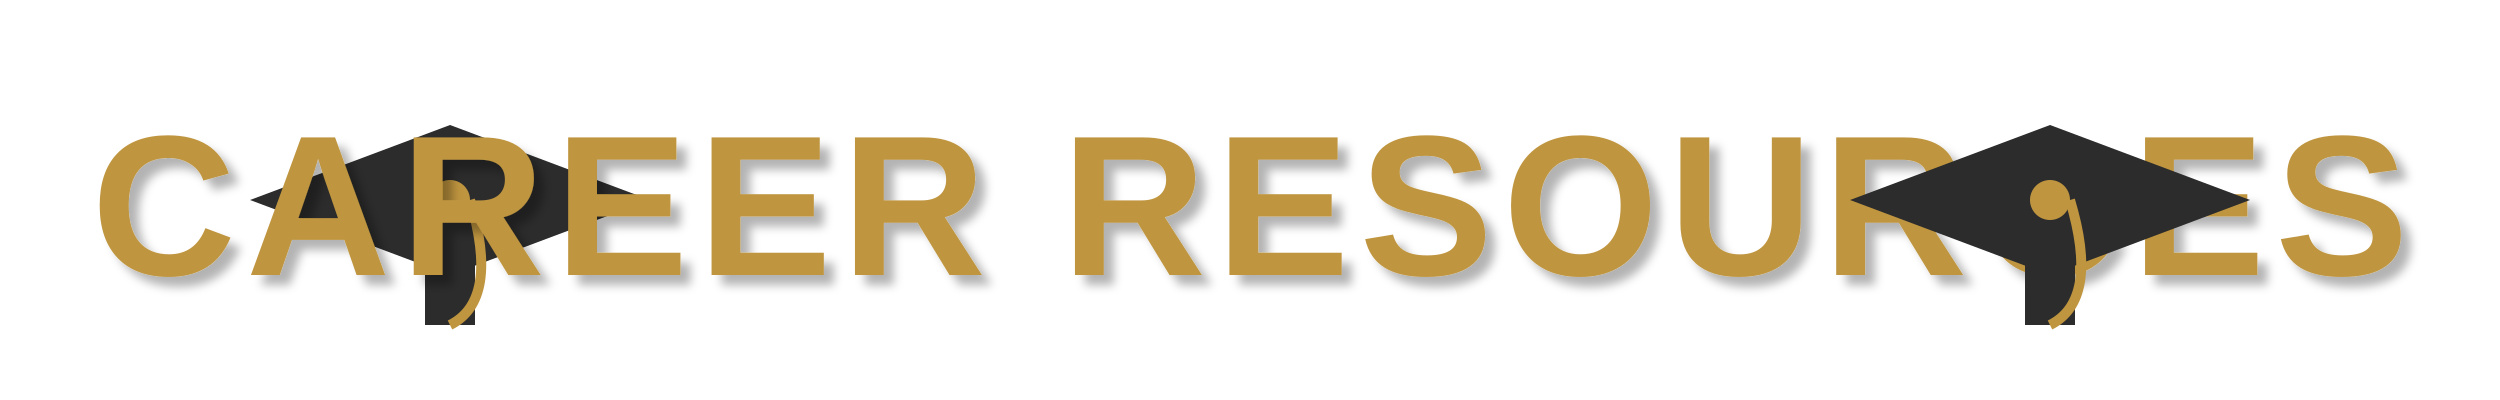
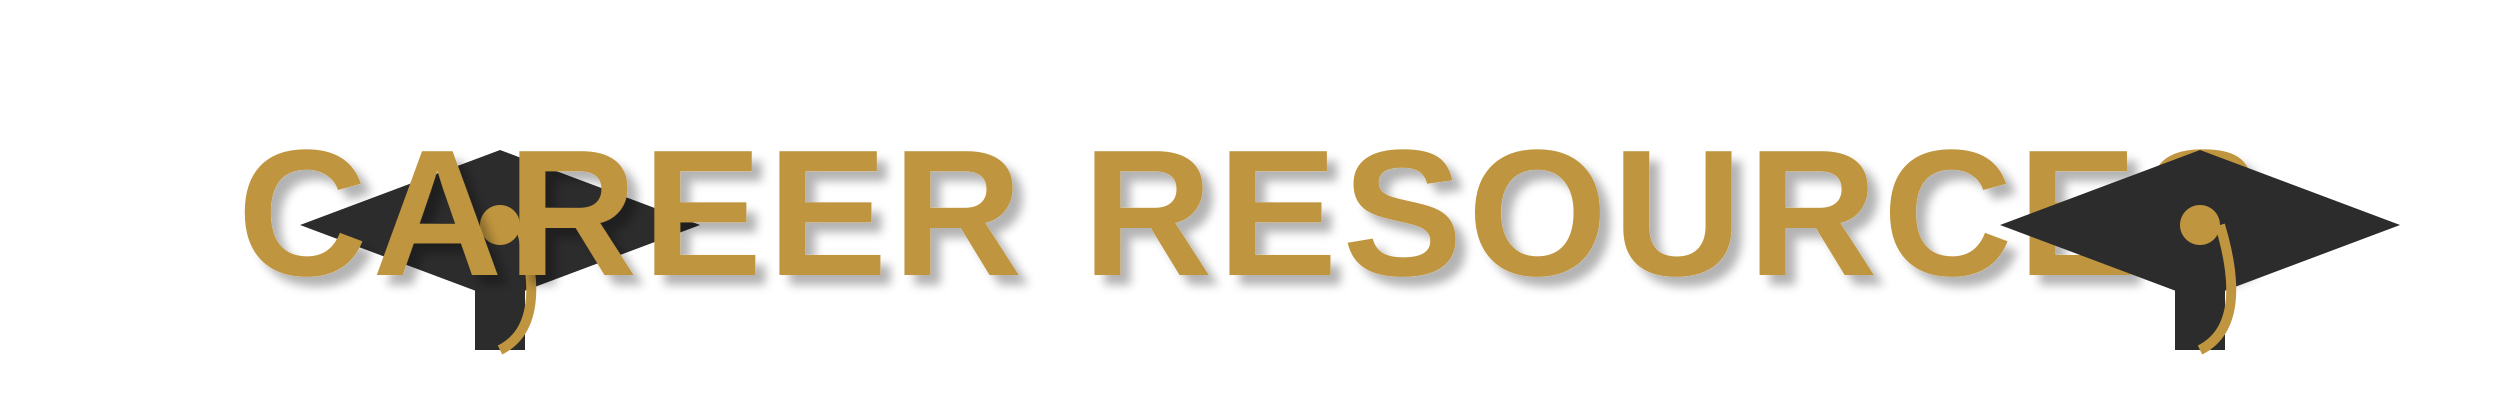
<svg xmlns="http://www.w3.org/2000/svg" viewBox="0 0 500 80">
  <defs>
    <filter id="textShadow" x="-20%" y="-20%" width="140%" height="140%">
      <feDropShadow dx="2" dy="2" stdDeviation="1" flood-color="#000" flood-opacity="0.3" />
    </filter>
  </defs>
-   <path d="M 50 40 L 90 25 L 130 40 L 90 55 Z" fill="#2C2C2C" />
-   <rect x="85" y="45" width="10" height="20" fill="#2C2C2C" />
-   <circle cx="90" cy="40" r="4" fill="#BF953F" />
-   <path d="M 94 40 Q 100 60 90 65" stroke="#BF953F" stroke-width="2" fill="none" />
-   <text x="250" y="55" font-family="Arial, sans-serif" font-weight="900" font-size="40" text-anchor="middle" fill="#BF953F" filter="url(#textShadow)" letter-spacing="2">CAREER RESOURCES</text>
-   <path d="M 370 40 L 410 25 L 450 40 L 410 55 Z" fill="#2C2C2C" />
-   <rect x="405" y="45" width="10" height="20" fill="#2C2C2C" />
-   <circle cx="410" cy="40" r="4" fill="#BF953F" />
-   <path d="M 414 40 Q 420 60 410 65" stroke="#BF953F" stroke-width="2" fill="none" />
+   <g transform="translate(10, 5)">
+     <path d="M 50 40 L 90 25 L 130 40 L 90 55 Z" fill="#2C2C2C" />
+     <rect x="85" y="45" width="10" height="20" fill="#2C2C2C" />
+     <circle cx="90" cy="40" r="4" fill="#BF953F" />
+     <path d="M 94 40 Q 100 60 90 65" stroke="#BF953F" stroke-width="2" fill="none" />
+   </g>
+   <text x="250" y="55" font-family="Arial, sans-serif" font-weight="900" font-size="36" text-anchor="middle" fill="#BF953F" filter="url(#textShadow)" letter-spacing="1">CAREER RESOURCES</text>
+   <g transform="translate(30, 5)">
+     <path d="M 370 40 L 410 25 L 450 40 L 410 55 Z" fill="#2C2C2C" />
+     <rect x="405" y="45" width="10" height="20" fill="#2C2C2C" />
+     <circle cx="410" cy="40" r="4" fill="#BF953F" />
+     <path d="M 414 40 Q 420 60 410 65" stroke="#BF953F" stroke-width="2" fill="none" />
+   </g>
</svg>
